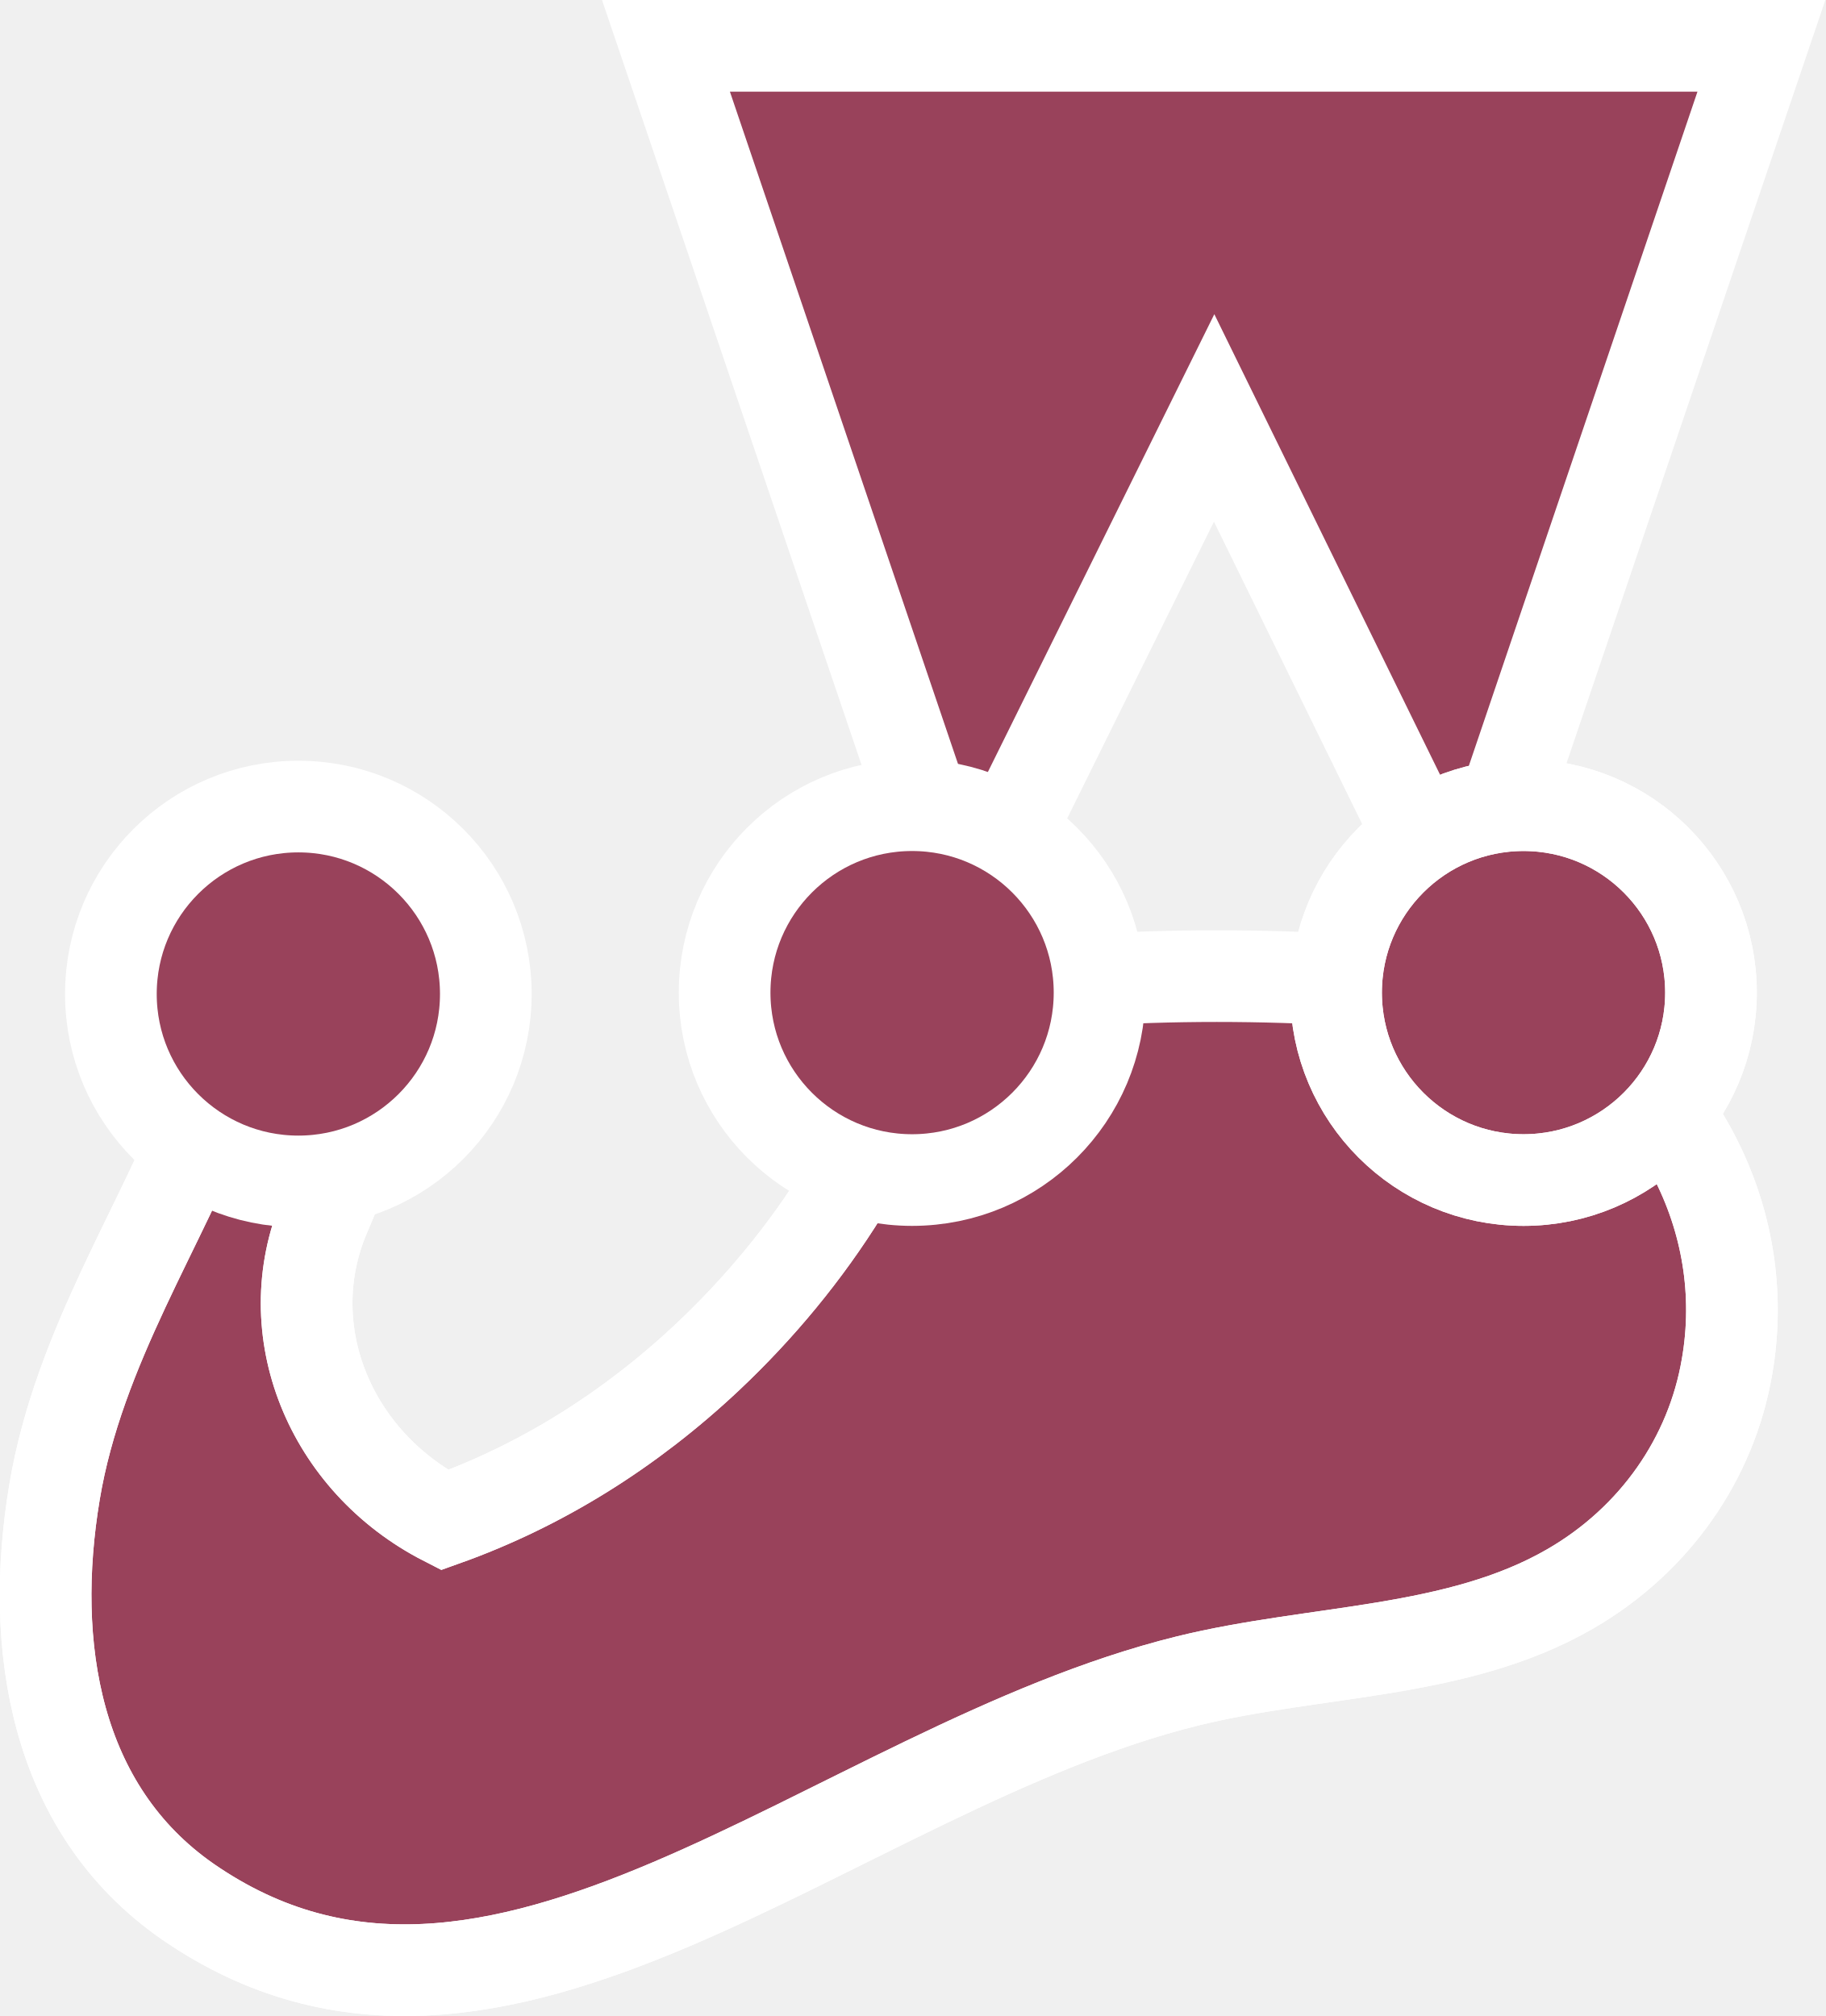
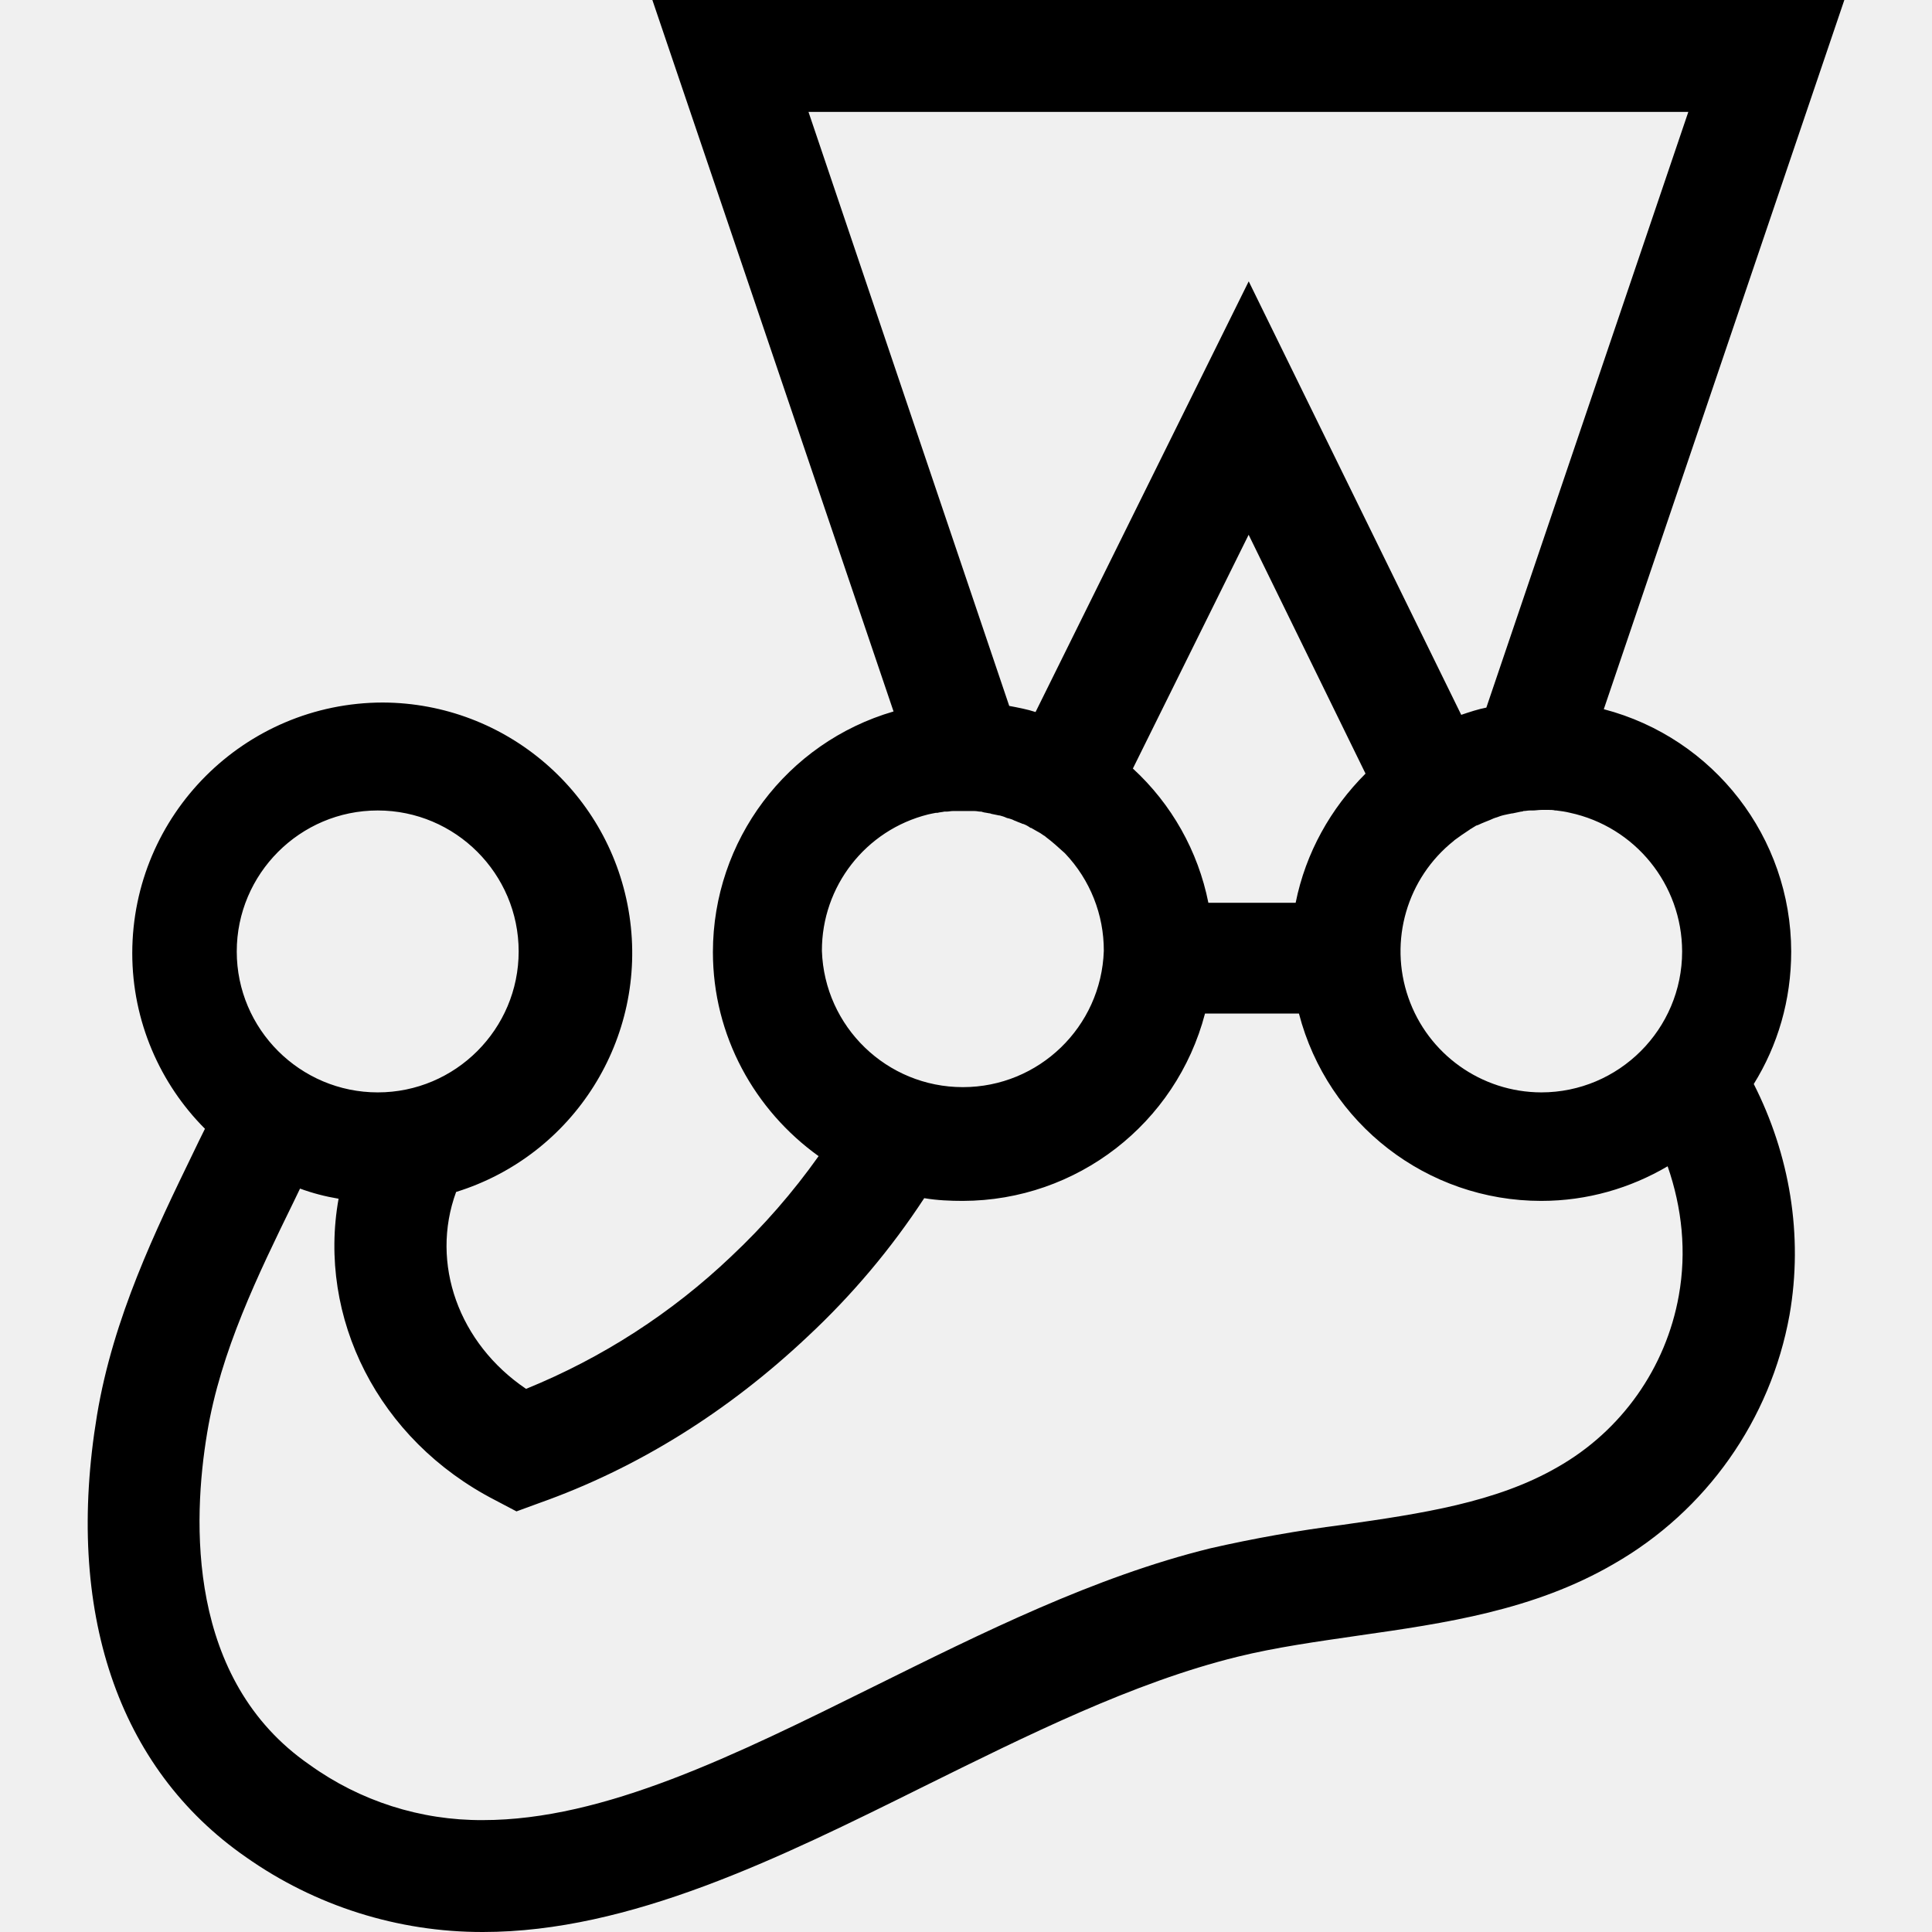
- <svg xmlns="http://www.w3.org/2000/svg" enable-background="new 0 0 398.3 439.9" viewBox="0 0 398.243 439.912" version="1.1" id="svg24" width="398.243" height="439.912">
-   <defs id="defs28" />
-   <path d="m 334.893,218.1 c -0.5,0.3 -18.3,-2.7 -40.7,-4.2 -18.2,-1.2 -39.5,-1.2 -56.7,0 -14,0.9 -32.4,-6.1 -34.6,2.3 -8.2,31.4 -26,58.7 -48.5,79.9 -17,16 -36.4,28.1 -57.4,35.6 -25,-12.8 -36.8,-41.4 -26.2,-66.4 8.4,-19.9 18.3,-41.7 0.1,-46.7 -13.2,-3.6 -20.5,9 -25.5,22.5 -9.7,25.9 -28.2,52.7 -33.5,84.5 -5.6,33.5 0,69.1 29,89.3 67.6,46.8 140.9,-29 218.2,-48.1 28,-6.9 58.8,-5.8 83.5,-20.1 18.5,-10.7 30.8,-28.5 34.2,-48.5 5.6,-32.2 -11.1,-64.1 -41.9,-80.1 z" id="path2" style="fill:#99425b;stroke:#ffffff;stroke-width:20" />
-   <path d="m 202.893,216.2 c -8.2,31.4 -26,58.7 -48.5,79.9 -17,16 -36.4,28.1 -57.4,35.6 -25,-12.8 -36.8,-41.4 -26.2,-66.4 8.4,-19.9 18.3,-41.7 0.1,-46.7 -13.2,-3.6 -20.5,9 -25.5,22.5 -9.7,25.9 -28.2,52.7 -33.5,84.5 -5.6,33.5 0,69.1 29,89.3 67.6,46.8 140.9,-29 218.2,-48.1 28,-6.9 58.8,-5.8 83.5,-20.1 18.5,-10.7 30.8,-28.5 34.2,-48.5 5.6,-32.1 -11.1,-64.1 -41.9,-80" id="path4" style="fill:none;stroke:#ffffff;stroke-width:20" />
-   <path d="m 264.893,91.2 54.3,110.8 65.1,-192 h -239 l 65,191.6 z" id="path6" style="fill:#99425b" />
-   <path d="m 264.893,91.2 54.3,110.8 65.1,-192 h -239 l 65,191.6 z" id="path8" style="fill:none;stroke:#ffffff;stroke-width:20" />
-   <circle cx="198.993" cy="216.6" r="40.9" id="circle10" style="fill:#99425b" />
-   <g id="g18" style="stroke:#ffffff;stroke-width:20" transform="translate(-0.00670851)">
-     <circle cx="199" cy="216.6" r="40.9" id="circle12" style="fill:none" />
-     <circle cx="332.4" cy="216.6" r="40.9" id="circle14" style="fill:#99425b" />
-     <circle cx="332.4" cy="216.6" r="40.9" id="circle16" style="fill:none" />
-   </g>
-   <circle cx="65.093" cy="216.9" r="40.9" id="circle20" style="fill:#99425b" />
-   <circle cx="65.093" cy="216.9" r="40.9" id="circle22" style="fill:none;stroke:#ffffff;stroke-width:20" />
+ <svg xmlns="http://www.w3.org/2000/svg" role="img" viewBox="0 0 24 24">
+   <path d="M22.251 11.82a3.117 3.117 0 0 0-2.328-3.01L22.911 0H8.104L11.1 8.838a3.116 3.116 0 0 0-2.244 2.988c0 1.043.52 1.967 1.313 2.536a8.279 8.279 0 0 1-1.084 1.244 8.14 8.14 0 0 1-2.55 1.647c-.834-.563-1.195-1.556-.869-2.446a3.11 3.11 0 0 0-.91-6.08 3.117 3.117 0 0 0-3.113 3.113c0 .848.347 1.626.903 2.182-.048.097-.097.195-.146.299-.465.959-.993 2.043-1.195 3.259-.403 2.432.257 4.384 1.849 5.489A5.093 5.093 0 0 0 5.999 24c1.827 0 3.682-.917 5.475-1.807 1.279-.632 2.599-1.292 3.898-1.612.48-.118.98-.187 1.508-.264 1.07-.153 2.175-.312 3.168-.89a4.482 4.482 0 0 0 2.182-3.091c.174-.994 0-1.994-.444-2.87.298-.48.465-1.042.465-1.647zm-1.355 0c0 .965-.785 1.75-1.75 1.75a1.753 1.753 0 0 1-1.085-3.126l.007-.007c.056-.042.118-.084.18-.125 0 0 .008 0 .008-.007.028-.014.055-.035.083-.05.007 0 .014-.006.021-.006.028-.014.063-.028.097-.042.035-.014.07-.027.098-.041.007 0 .013-.007.02-.007.028-.007.056-.021.084-.028.007 0 .02-.007.028-.007.034-.007.062-.014.097-.02h.007l.104-.022c.007 0 .02 0 .028-.007.028 0 .055-.007.083-.007h.035c.035 0 .07-.007.111-.007h.09c.028 0 .05 0 .077.007h.014c.055.007.111.014.167.028a1.766 1.766 0 0 1 1.396 1.723zM10.043 1.39h10.93l-2.509 7.4c-.104.02-.208.055-.312.09l-2.64-5.385-2.648 5.35c-.104-.034-.216-.055-.327-.076l-2.494-7.38zm4.968 9.825a3.083 3.083 0 0 0-.938-1.668l1.438-2.904 1.452 2.967c-.43.43-.743.98-.868 1.605H15.01zm-3.481-1.098c.034-.007.062-.014.097-.02h.02c.029-.008.056-.008.084-.015h.028c.028 0 .049-.007.076-.007h.271c.028 0 .049.007.07.007.014 0 .02 0 .035.007.027.007.048.007.076.014.007 0 .014 0 .028.007l.097.02h.007c.028.008.056.015.083.029.007 0 .014.007.028.007.021.007.049.014.07.027.007 0 .014.007.02.007.028.014.056.021.084.035h.007a.374.374 0 0 1 .09.049h.007c.028.014.056.034.084.048.007 0 .007.007.013.007.028.014.05.035.077.049l.007.007c.083.062.16.132.236.201l.007.007a1.747 1.747 0 0 1 .48 1.209 1.752 1.752 0 0 1-3.502 0 1.742 1.742 0 0 1 1.32-1.695zm-6.838-.049c.966 0 1.751.786 1.751 1.751s-.785 1.751-1.75 1.751-1.752-.785-1.752-1.75.786-1.752 1.751-1.752zm16.163 6.025a3.07 3.07 0 0 1-1.508 2.133c-.758.438-1.689.577-2.669.716a17.29 17.29 0 0 0-1.64.291c-1.445.355-2.834 1.05-4.182 1.717-1.724.854-3.35 1.66-4.857 1.66a3.645 3.645 0 0 1-2.154-.688c-1.529-1.056-1.453-3.036-1.272-4.12.167-1.015.632-1.966 1.077-2.877.028-.055.049-.104.077-.16.152.056.312.098.479.126-.264 1.473.486 2.994 1.946 3.745l.264.139.284-.104c1.216-.431 2.342-1.133 3.336-2.071a9.334 9.334 0 0 0 1.445-1.716c.16.027.32.034.48.034a3.117 3.117 0 0 0 3.008-2.327h1.167a3.109 3.109 0 0 0 3.01 2.327c.576 0 1.11-.16 1.57-.43.18.52.236 1.063.139 1.605z" />
</svg>
